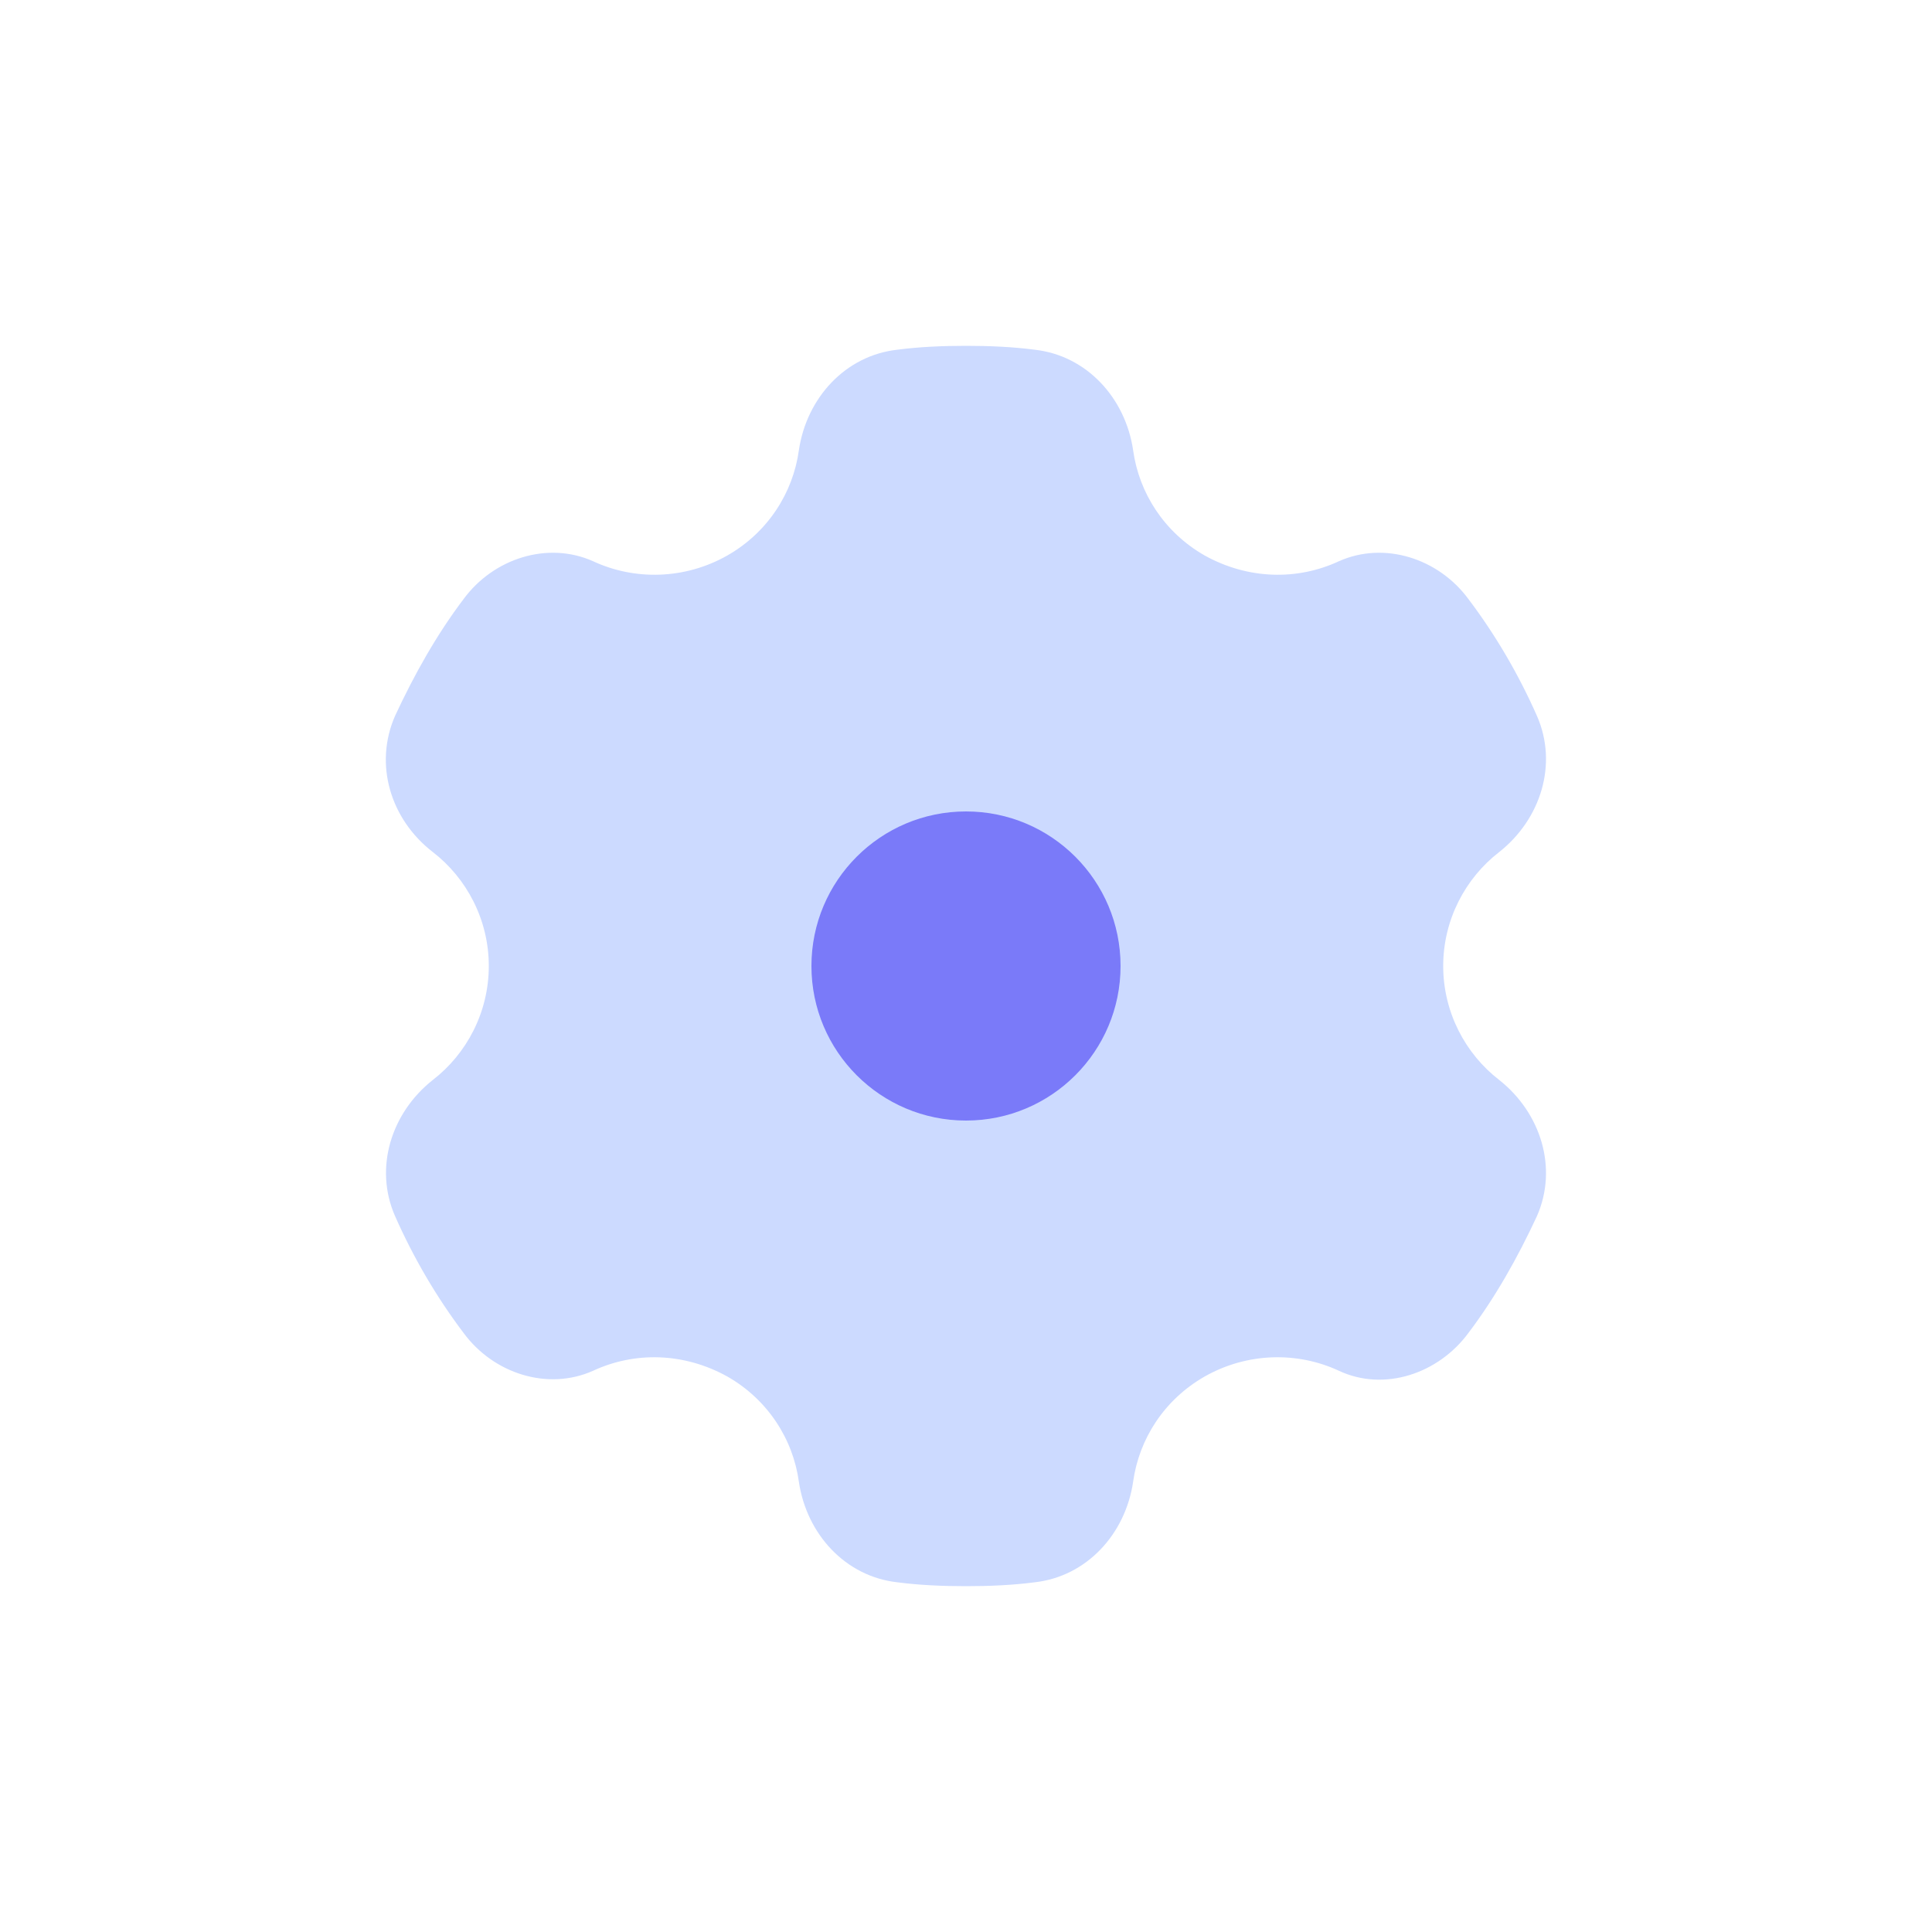
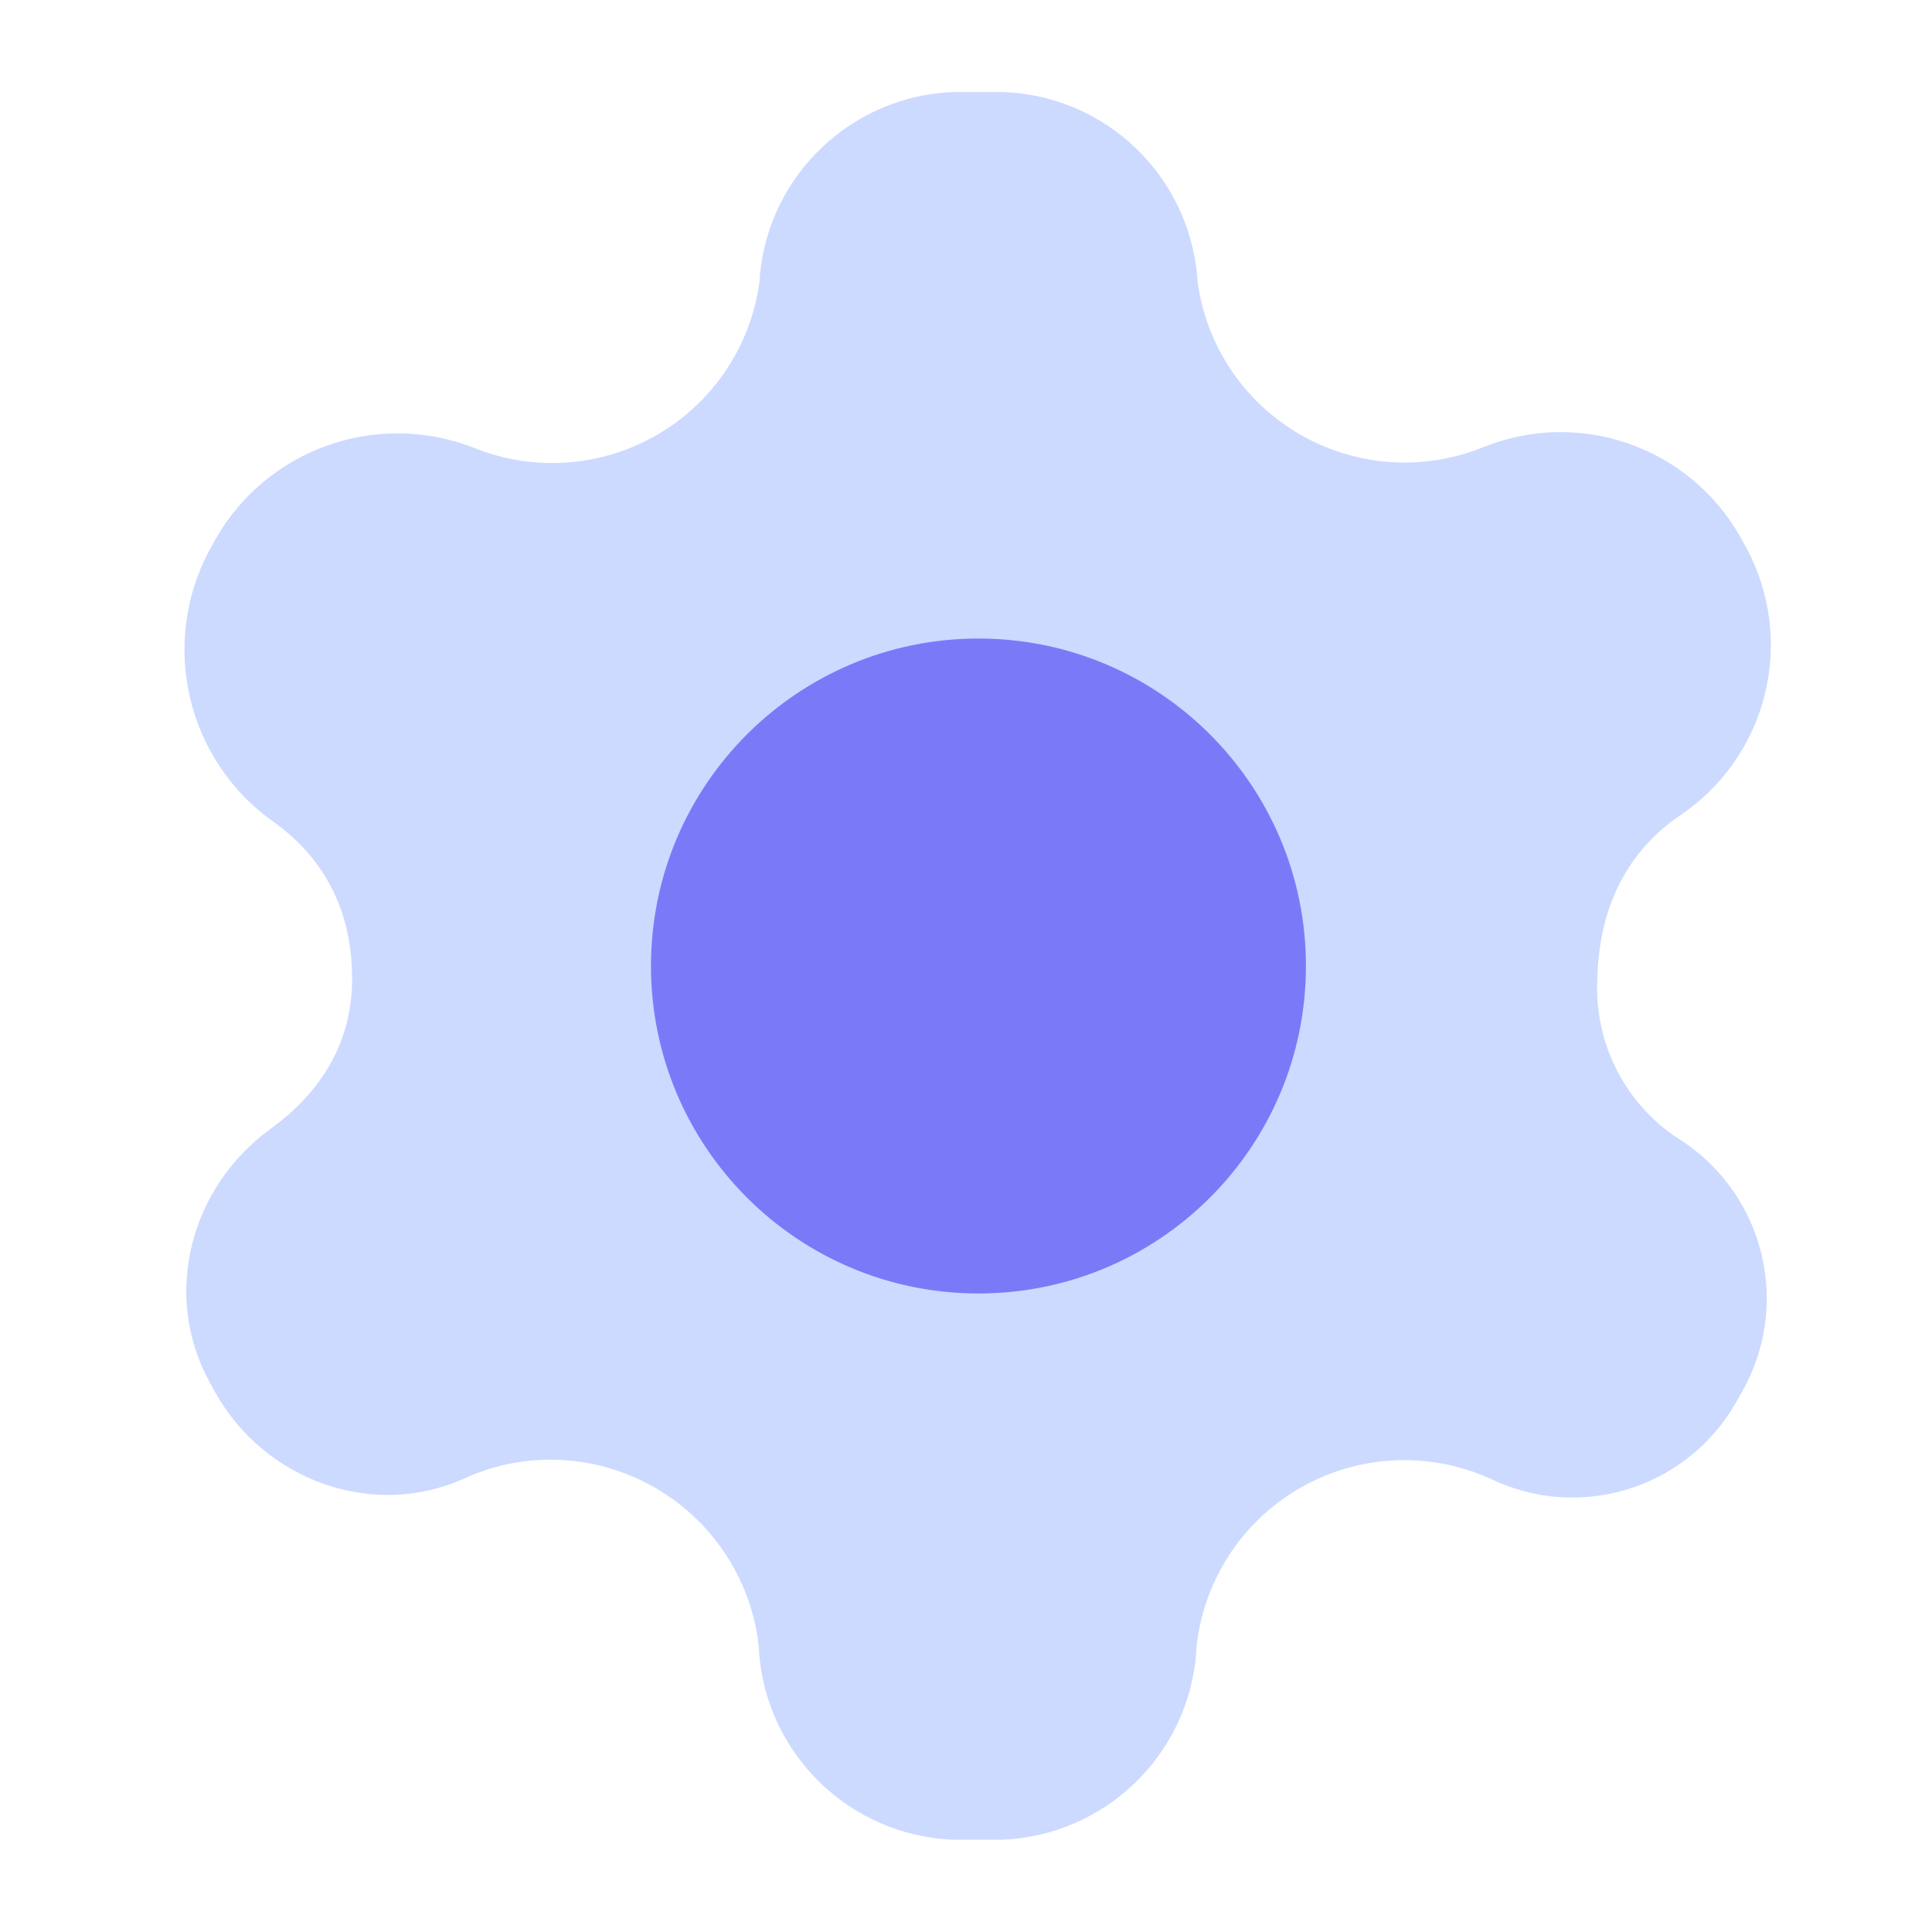
- <svg xmlns="http://www.w3.org/2000/svg" t="1700839400827" class="icon" viewBox="0 0 1024 1024" version="1.1" p-id="27747" width="35" height="35">
-   <path d="M794.624 572.416c-17.92-13.824-29.696-35.84-29.696-60.416 0-24.576 11.776-46.592 29.696-60.416 22.016-17.408 31.232-46.592 19.968-72.192-9.728-22.016-22.016-43.008-36.352-61.952-15.872-21.504-44.544-30.72-68.608-19.968-22.016 10.24-48.128 9.728-71.168-3.072-21.504-12.288-34.816-33.28-37.888-55.808-4.096-27.648-24.576-50.176-52.224-53.248-11.776-1.536-24.064-2.048-36.352-2.048-12.288 0-24.576 0.512-36.352 2.048-27.648 3.072-48.128 25.6-52.224 53.248-3.072 22.528-16.384 43.52-37.888 55.808-22.528 12.8-49.152 13.312-71.168 3.072C290.304 286.72 261.632 295.936 245.76 317.44c-14.336 18.944-26.112 39.936-36.352 61.952-11.264 25.6-2.56 54.784 19.968 72.192 17.92 13.824 29.696 35.84 29.696 60.416 0 24.576-11.776 46.592-29.696 60.416-22.016 17.408-31.232 46.592-19.968 72.192 9.728 22.016 22.016 43.008 36.352 61.952 15.872 21.504 44.544 30.72 68.608 19.968 22.016-10.24 48.128-9.728 71.168 3.072 21.504 12.288 34.816 33.28 37.888 55.808 4.096 27.648 24.576 50.176 52.224 53.248 11.776 1.536 24.064 2.048 36.352 2.048 12.288 0 24.576-0.512 36.352-2.048 27.648-3.072 48.128-25.6 52.224-53.248 3.072-22.528 16.384-43.52 37.888-55.808 22.528-12.8 49.152-13.312 71.168-3.072 24.064 11.264 52.736 1.536 68.608-19.968 14.336-18.944 26.112-39.936 36.352-61.952 11.264-25.6 2.048-54.784-19.968-72.192z" fill="#CCDAFF" p-id="27748" />
-   <path d="M430.08 512a81.92 81.92 0 1 0 163.84 0 81.92 81.92 0 1 0-163.84 0Z" fill="#7A7AF9" p-id="27749" />
+ <svg xmlns="http://www.w3.org/2000/svg" t="1700840182854" class="icon" viewBox="0 0 1024 1024" version="1.1" p-id="121880" width="25" height="25">
+   <path d="M846.643 518.758c1.024-43.981 20.48-70.451 43.418-86.323a108.749 108.749 0 0 0 35.84-141.517l-3.891-7.014a109.363 109.363 0 0 0-136.192-46.746 110.746 110.746 0 0 1-151.296-89.549v-1.536a107.162 107.162 0 0 0-102.4-97.28h-26.982a107.11 107.11 0 0 0-102.4 97.28v1.741a110.848 110.848 0 0 1-150.63 89.907 111.053 111.053 0 0 0-137.574 47.514c-1.28 2.253-2.509 4.506-3.738 6.758a111.77 111.77 0 0 0 34.56 143.872c22.579 16.282 41.267 42.138 41.267 82.893 0 37.222-19.866 62.618-43.213 79.565-42.394 30.72-57.549 87.552-32.614 133.683l3.379 6.144c26.112 46.541 83.61 67.482 132.147 45.363a109.926 109.926 0 0 1 52.582-9.626 111.206 111.206 0 0 1 103.373 99.635v1.843a107.52 107.52 0 0 0 102.912 99.738H530.944A107.52 107.52 0 0 0 634.061 875.52v-1.587a110.746 110.746 0 0 1 156.262-90.01 99.738 99.738 0 0 0 128.922-39.117c1.382-2.355 2.765-4.762 4.096-7.168a100.045 100.045 0 0 0-31.078-132.403 95.334 95.334 0 0 1-45.619-86.477z" fill="#CCDAFF" p-id="121881" />
+   <path d="M518.605 512m-173.568 0a173.568 173.568 0 1 0 347.136 0 173.568 173.568 0 1 0-347.136 0Z" fill="#7A7AF9" p-id="121882" />
</svg>
